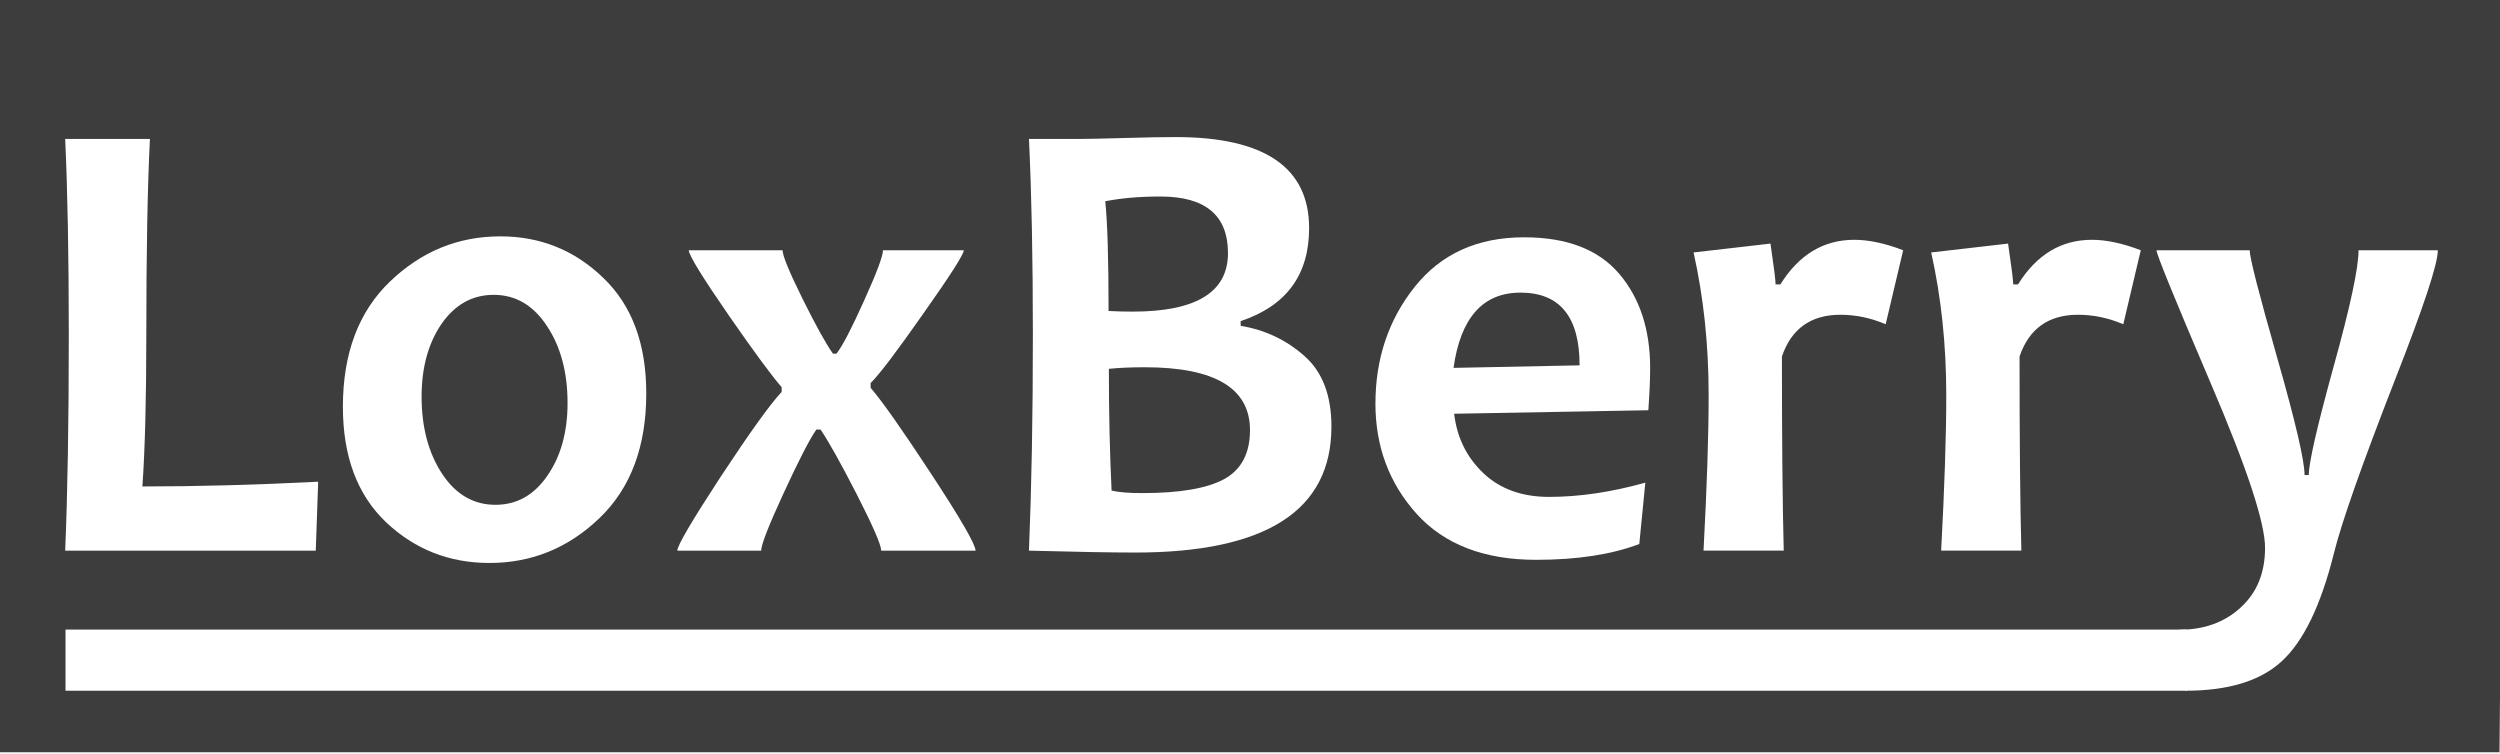
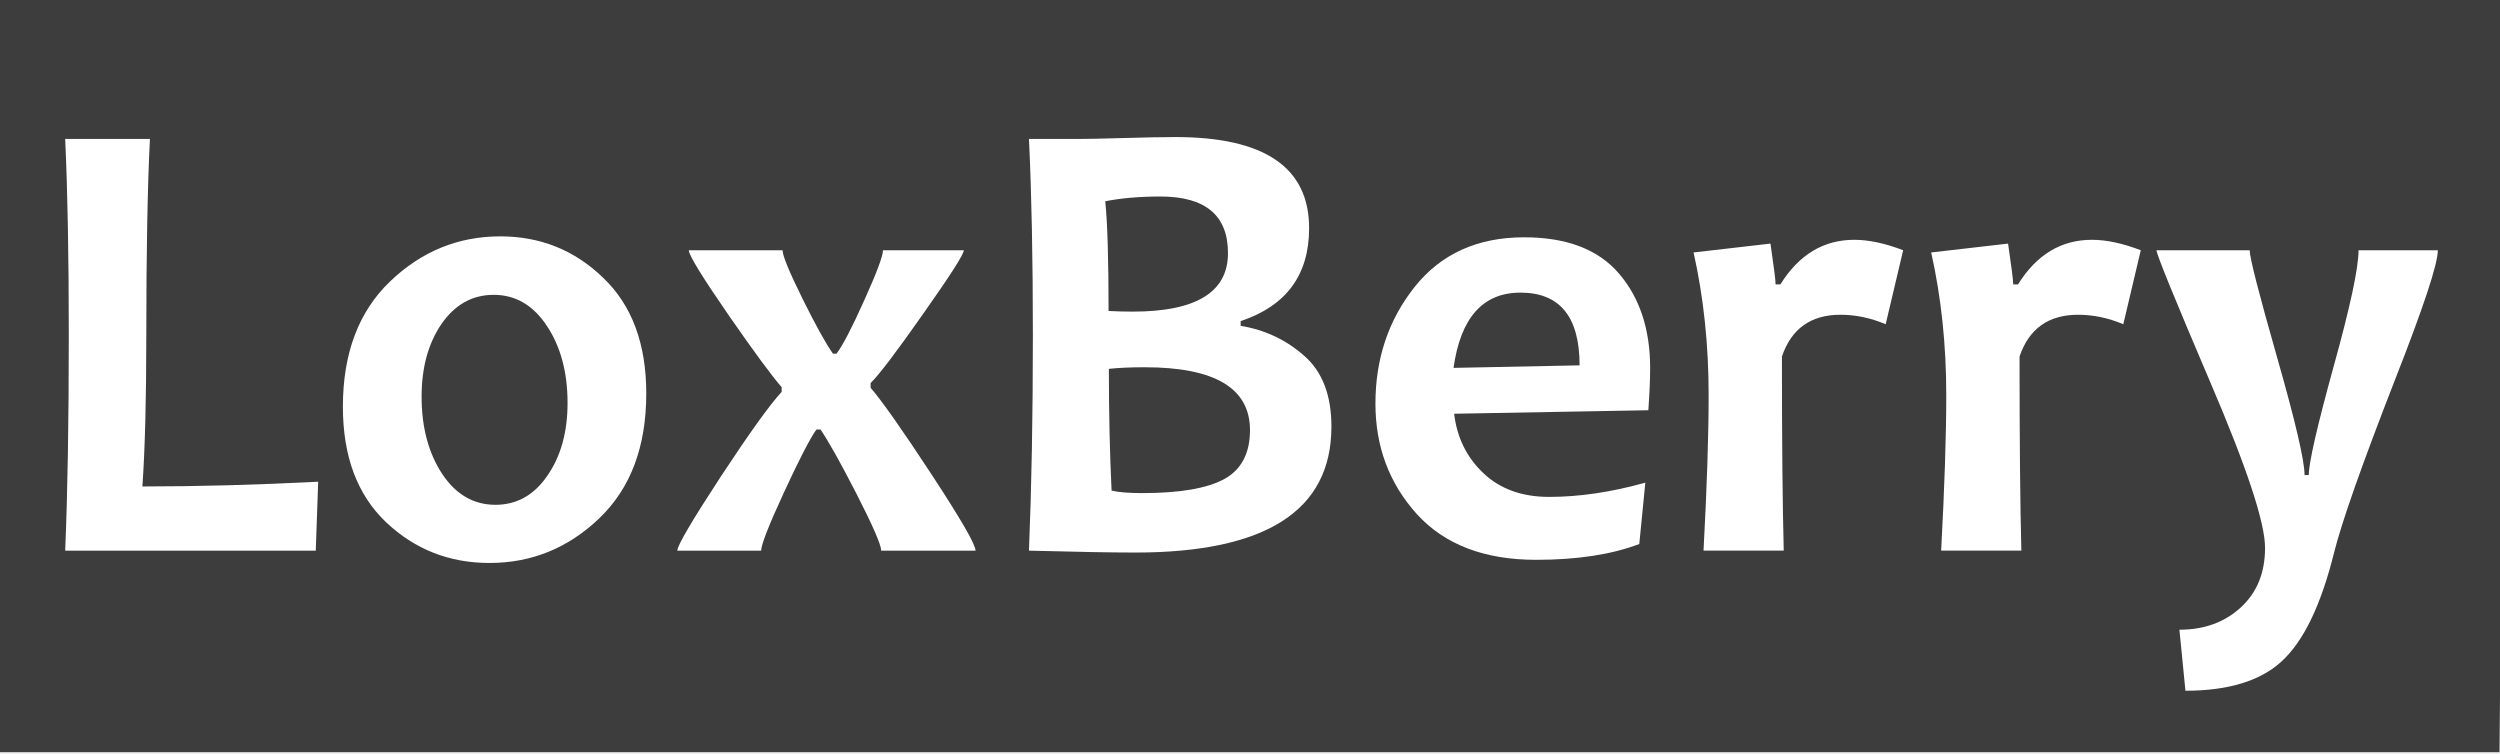
<svg xmlns="http://www.w3.org/2000/svg" width="166" height="50" viewBox="0 0 166 50" id="svg4288" version="1.1">
  <defs id="defs4290" />
  <g id="layer2" transform="translate(0,22)" />
  <g id="layer1" transform="translate(0,-1002.362)" />
  <g id="layer3" transform="translate(0,22)">
    <path style="fill:#3d3d3d;fill-opacity:1;stroke:none;stroke-opacity:1" d="m -0.926,-22.164 0,50.109 166.891,0 0.484,-50.109 -167.375,0 z" id="rect5509" />
    <path id="path6197" style="font-style:normal;font-variant:normal;font-weight:bold;font-stretch:normal;font-size:medium;line-height:125%;font-family:Candara;-inkscape-font-specification:'Candara, Bold';text-align:start;letter-spacing:0px;word-spacing:0px;writing-mode:lr-tb;text-anchor:start;fill:#ffffff;fill-opacity:1;stroke:none;stroke-width:1px;stroke-linecap:butt;stroke-linejoin:miter;stroke-opacity:1" d="m 21.127,9.986 -0.16,4.577 -16.639,0 q 0.24,-5.69 0.24,-14.298 0,-7.894 -0.24,-13.038 l 5.627,0 q -0.24,4.766 -0.24,13.038 0,6.32 -0.26,10.036 5.526,0 11.674,-0.315 z" />
    <path id="path6199" style="font-style:normal;font-variant:normal;font-weight:bold;font-stretch:normal;font-size:medium;line-height:125%;font-family:Candara;-inkscape-font-specification:'Candara, Bold';text-align:start;letter-spacing:0px;word-spacing:0px;writing-mode:lr-tb;text-anchor:start;fill:#ffffff;fill-opacity:1;stroke:none;stroke-width:1px;stroke-linecap:butt;stroke-linejoin:miter;stroke-opacity:1" d="m 42.912,4.128 q 0,5.291 -3.104,8.272 -3.104,2.981 -7.309,2.981 -4.005,0 -6.868,-2.708 -2.863,-2.729 -2.863,-7.663 0,-5.312 3.124,-8.314 3.124,-3.002 7.329,-3.002 3.985,0 6.828,2.75 2.863,2.729 2.863,7.684 z M 37.686,4.758 q 0,-3.044 -1.362,-5.102 -1.362,-2.079 -3.544,-2.079 -2.122,0 -3.464,1.932 -1.322,1.932 -1.322,4.829 0,3.044 1.362,5.123 1.362,2.058 3.544,2.058 2.122,0 3.444,-1.932 1.342,-1.932 1.342,-4.829 z" />
    <path id="path6201" style="font-style:normal;font-variant:normal;font-weight:bold;font-stretch:normal;font-size:medium;line-height:125%;font-family:Candara;-inkscape-font-specification:'Candara, Bold';text-align:start;letter-spacing:0px;word-spacing:0px;writing-mode:lr-tb;text-anchor:start;fill:#ffffff;fill-opacity:1;stroke:none;stroke-width:1px;stroke-linecap:butt;stroke-linejoin:miter;stroke-opacity:1" d="m 64.778,14.563 -6.267,0 q 0,-0.567 -1.642,-3.779 -1.562,-3.044 -2.383,-4.262 l -0.28,0 q -0.661,0.945 -2.163,4.199 -1.502,3.254 -1.502,3.842 l -5.567,0 q 0,-0.504 2.883,-4.913 2.903,-4.409 4.045,-5.627 l 0,-0.315 Q 50.942,2.616 48.419,-1.016 45.736,-4.9 45.736,-5.383 l 6.227,0 q 0,0.546 1.342,3.254 1.302,2.624 2.002,3.611 l 0.24,0 q 0.621,-0.819 1.842,-3.548 1.241,-2.75 1.241,-3.317 l 5.366,0 q 0,0.399 -2.683,4.199 -2.663,3.8 -3.504,4.619 l 0,0.315 q 1.141,1.323 4.005,5.69 2.963,4.514 2.963,5.123 z" />
    <path id="path6203" style="font-style:normal;font-variant:normal;font-weight:bold;font-stretch:normal;font-size:medium;line-height:125%;font-family:Candara;-inkscape-font-specification:'Candara, Bold';text-align:start;letter-spacing:0px;word-spacing:0px;writing-mode:lr-tb;text-anchor:start;fill:#ffffff;fill-opacity:1;stroke:none;stroke-width:1px;stroke-linecap:butt;stroke-linejoin:miter;stroke-opacity:1" d="m 88.406,6.333 q 0,8.356 -13.035,8.356 -2.263,0 -7.048,-0.126 0.26,-6.341 0.26,-14.298 0,-7.642 -0.26,-13.038 l 3.244,0 q 0.921,0 3.084,-0.063 2.183,-0.063 3.404,-0.063 8.87,0 8.87,6.047 0,4.661 -4.545,6.173 l 0,0.315 q 2.423,0.399 4.225,1.995 1.802,1.575 1.802,4.703 z m -5.406,0.231 q 0,-4.178 -6.988,-4.178 -1.382,0 -2.383,0.105 0,4.388 0.18,8.083 0.681,0.168 2.042,0.168 3.704,0 5.426,-0.924 1.722,-0.945 1.722,-3.254 z M 81.538,-5.194 q 0,-3.758 -4.485,-3.758 -2.062,0 -3.664,0.315 0.22,2.121 0.22,7.286 0.761,0.042 1.602,0.042 6.327,0 6.327,-3.884 z" />
    <path id="path6205" style="font-style:normal;font-variant:normal;font-weight:bold;font-stretch:normal;font-size:medium;line-height:125%;font-family:Candara;-inkscape-font-specification:'Candara, Bold';text-align:start;letter-spacing:0px;word-spacing:0px;writing-mode:lr-tb;text-anchor:start;fill:#ffffff;fill-opacity:1;stroke:none;stroke-width:1px;stroke-linecap:butt;stroke-linejoin:miter;stroke-opacity:1" d="m 109.57,2.448 q 0,1.071 -0.12,2.792 L 96.555,5.472 q 0.28,2.373 1.942,3.947 1.662,1.575 4.365,1.575 3.004,0 6.387,-0.945 l -0.4,4.073 q -2.763,1.05 -6.848,1.05 -5.166,0 -7.929,-3.044 -2.743,-3.044 -2.743,-7.328 0,-4.472 2.603,-7.747 2.623,-3.296 7.269,-3.296 4.245,0 6.307,2.415 2.062,2.415 2.062,6.278 z m -4.685,-0.189 q 0,-4.829 -3.925,-4.829 -3.744,0 -4.445,4.997 l 8.37,-0.168 z" />
    <path id="path6207" style="font-style:normal;font-variant:normal;font-weight:bold;font-stretch:normal;font-size:medium;line-height:125%;font-family:Candara;-inkscape-font-specification:'Candara, Bold';text-align:start;letter-spacing:0px;word-spacing:0px;writing-mode:lr-tb;text-anchor:start;fill:#ffffff;fill-opacity:1;stroke:none;stroke-width:1px;stroke-linecap:butt;stroke-linejoin:miter;stroke-opacity:1" d="m 126.37,-5.383 -1.161,4.913 q -1.482,-0.63 -3.004,-0.63 -2.943,0 -3.885,2.771 0,8.377 0.12,12.891 l -5.326,0 q 0.34,-6.32 0.34,-10.33 0,-4.997 -1.001,-9.469 l 5.106,-0.588 q 0.34,2.31 0.34,2.708 l 0.32,0 q 1.842,-2.96 4.906,-2.96 1.442,0 3.244,0.693 z" />
    <path id="path6209" style="font-style:normal;font-variant:normal;font-weight:bold;font-stretch:normal;font-size:medium;line-height:125%;font-family:Candara;-inkscape-font-specification:'Candara, Bold';text-align:start;letter-spacing:0px;word-spacing:0px;writing-mode:lr-tb;text-anchor:start;fill:#ffffff;fill-opacity:1;stroke:none;stroke-width:1px;stroke-linecap:butt;stroke-linejoin:miter;stroke-opacity:1" d="m 142.148,-5.383 -1.161,4.913 q -1.482,-0.63 -3.004,-0.63 -2.943,0 -3.885,2.771 0,8.377 0.12,12.891 l -5.326,0 q 0.34,-6.32 0.34,-10.33 0,-4.997 -1.001,-9.469 l 5.106,-0.588 q 0.34,2.31 0.34,2.708 l 0.32,0 q 1.842,-2.96 4.906,-2.96 1.442,0 3.244,0.693 z" />
    <path id="path6211" style="font-style:normal;font-variant:normal;font-weight:bold;font-stretch:normal;font-size:medium;line-height:125%;font-family:Candara;-inkscape-font-specification:'Candara, Bold';text-align:start;letter-spacing:0px;word-spacing:0px;writing-mode:lr-tb;text-anchor:start;fill:#ffffff;fill-opacity:1;stroke:none;stroke-width:1px;stroke-linecap:butt;stroke-linejoin:miter;stroke-opacity:1" d="m 161.872,-5.383 q 0,1.365 -2.863,8.65 -3.264,8.377 -4.025,11.422 -1.302,5.249 -3.504,7.244 -2.122,1.932 -6.367,1.932 l -0.4,-4.052 q 2.483,0 4.085,-1.491 1.602,-1.47 1.602,-3.947 0,-2.498 -3.604,-10.918 -3.604,-8.44 -3.604,-8.839 l 6.187,0 q 0,0.735 1.822,7.118 1.822,6.383 1.822,7.81 l 0.28,0 q 0,-1.218 1.642,-7.181 1.662,-5.984 1.662,-7.747 l 5.266,0 z" />
-     <rect style="opacity:1;fill:#ffffff;fill-opacity:1;stroke:none;stroke-width:1;stroke-miterlimit:4;stroke-dasharray:none;stroke-opacity:1" id="rect4146" width="140.849" height="4.06" x="4.351" y="19.804" />
  </g>
</svg>
